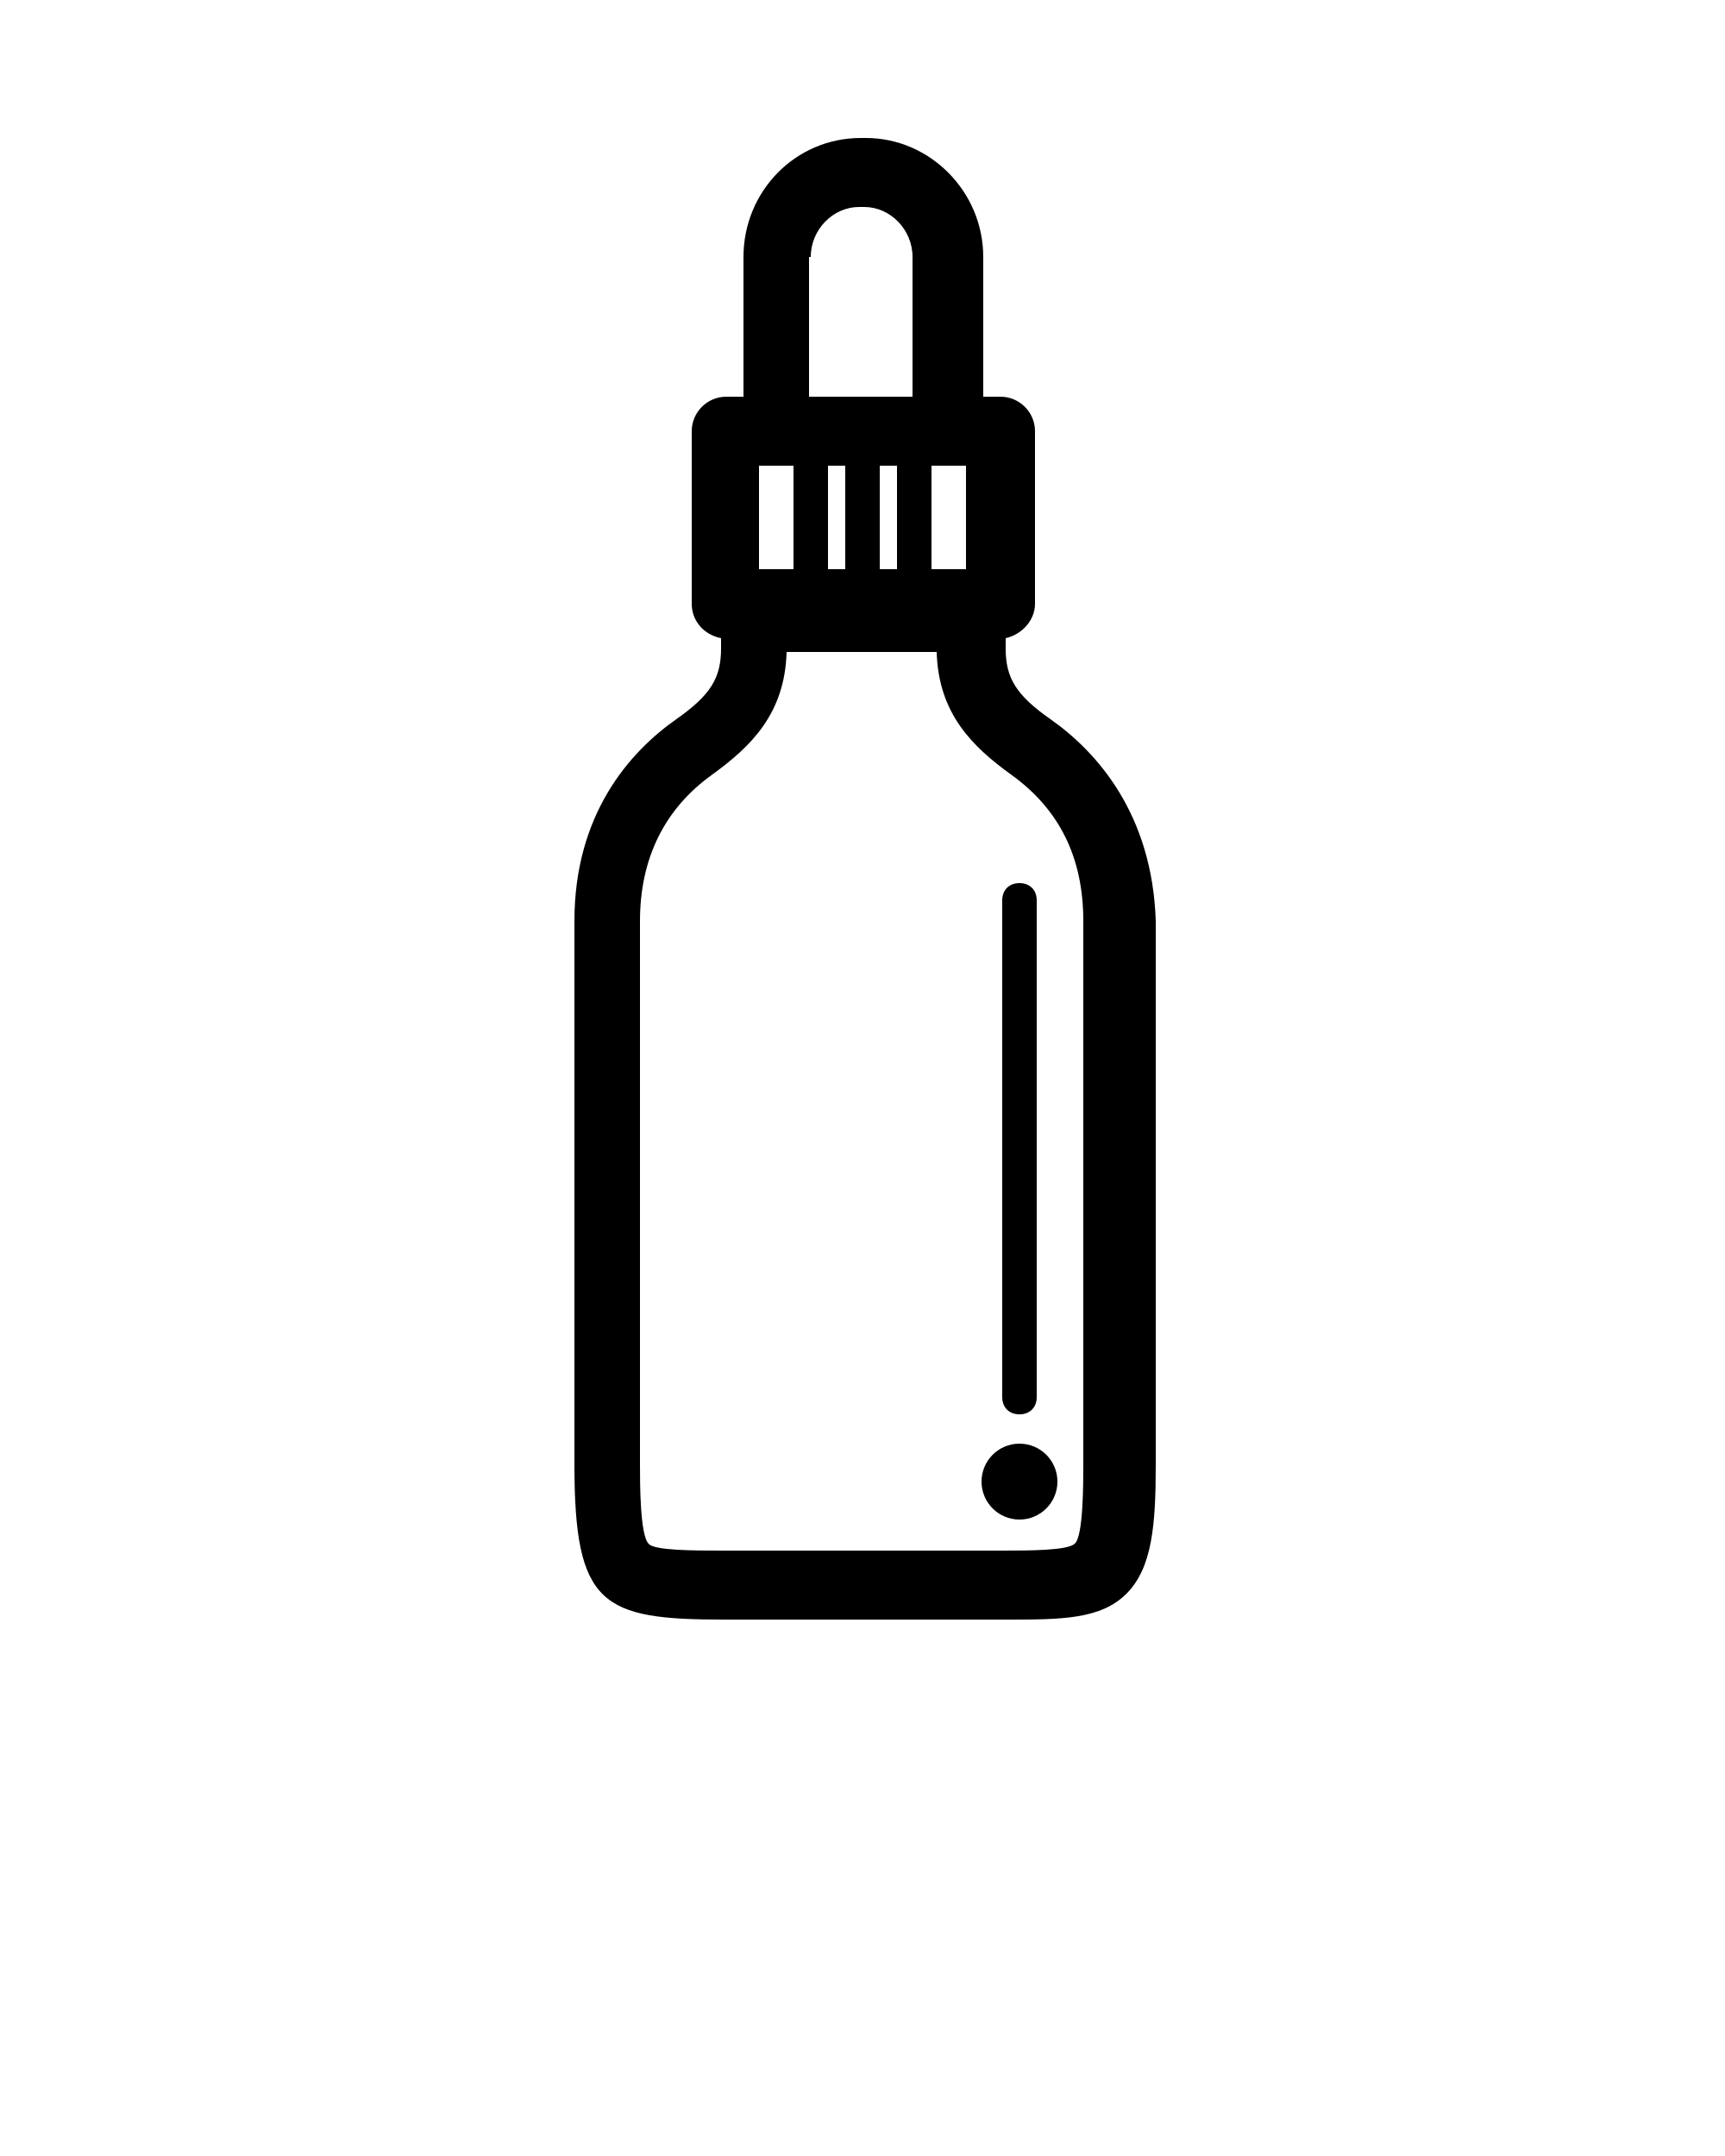
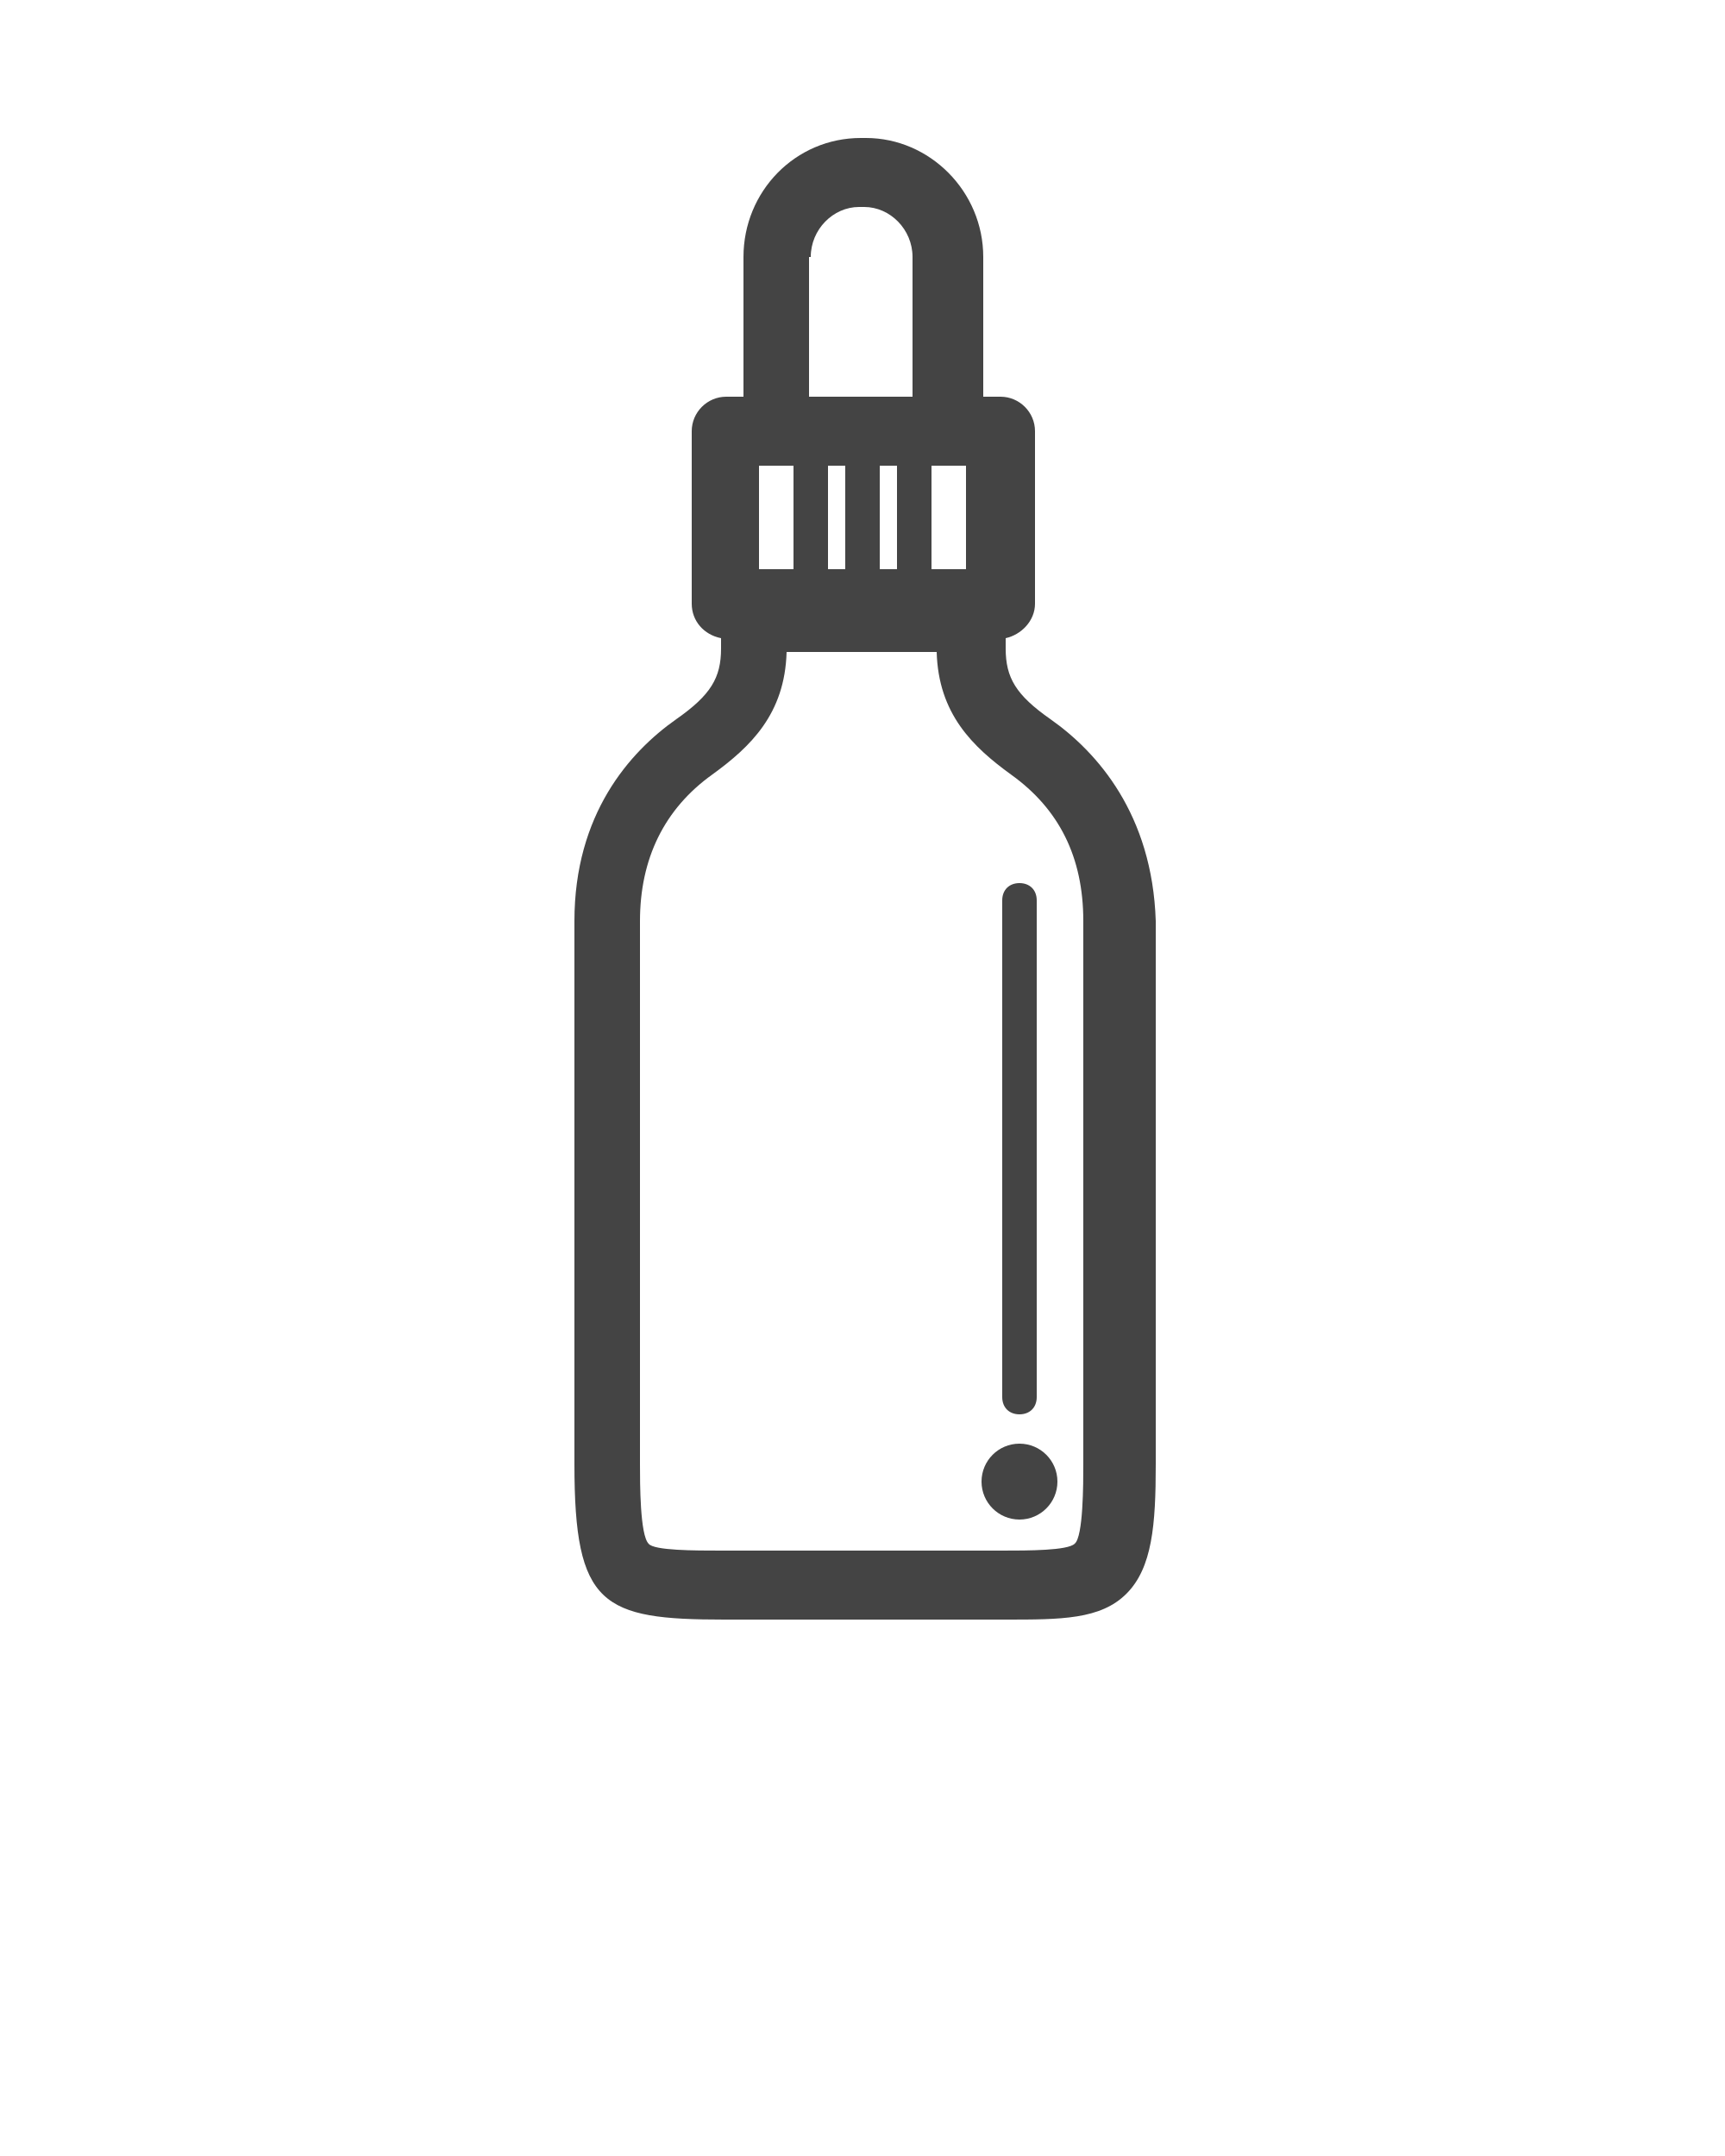
<svg xmlns="http://www.w3.org/2000/svg" version="1.1" x="0px" y="0px" viewBox="0 0 100 125" enable-background="new 0 0 100 100" xml:space="preserve">
  <g>
-     <path d="M58.1,52.2v28.8c0,0.6,0.4,1,1,1s1-0.4,1-1V52.2c0-0.6-0.4-1-1-1S58.1,51.6,58.1,52.2z" />
-     <circle cx="59.1" cy="85.9" r="2.2" />
-     <path d="M60.9,41.7c-2-1.4-2.6-2.4-2.6-4.1V37c0.9-0.2,1.7-1,1.7-2V25c0-1.1-0.9-2-2-2h-1v-8.1c0-3.8-3.1-6.9-6.8-6.9h-0.3   c-3.8,0-6.8,3.1-6.8,6.9V23h-1c-1.1,0-2,0.9-2,2v10c0,1,0.7,1.8,1.7,2v0.6c0,1.7-0.6,2.7-2.6,4.1c-2.7,1.9-5.9,5.5-5.9,11.7v31.5   c0,8.2,1.6,9,8.7,9h16.3c3.2,0,5.5,0,7-1.5c1.5-1.5,1.7-4,1.7-7.5V53.4C66.8,47.2,63.6,43.6,60.9,41.7z M56,27v6h-2v-6h1H56z    M52,33h-1v-6h1V33z M49,33h-1v-6h1V33z M46,33h-2v-6h1h1V33z M47,14.9c0-1.6,1.3-2.9,2.8-2.9h0.3c1.5,0,2.8,1.3,2.8,2.9V23h-6   V14.9z M62.8,84.9c0,1.1,0,4.2-0.5,4.6c-0.4,0.4-2.7,0.4-4.2,0.4H42.8h-1c-1.5,0-3.9,0-4.2-0.4c-0.5-0.5-0.5-3.5-0.5-4.6V53.4   c0-3.6,1.4-6.5,4.2-8.5c2.2-1.6,4.2-3.5,4.3-7.1h8.7c0.1,3.6,2.1,5.5,4.3,7.1c2.8,2,4.2,4.8,4.2,8.5V84.9z" />
+     <path fill="#444" d="M58.1,52.2v28.8c0,0.6,0.4,1,1,1s1-0.4,1-1V52.2c0-0.6-0.4-1-1-1S58.1,51.6,58.1,52.2z" />
+     <circle fill="#444" cx="59.1" cy="85.9" r="2.2" />
+     <path fill="#444" d="M60.9,41.7c-2-1.4-2.6-2.4-2.6-4.1V37c0.9-0.2,1.7-1,1.7-2V25c0-1.1-0.9-2-2-2h-1v-8.1c0-3.8-3.1-6.9-6.8-6.9h-0.3   c-3.8,0-6.8,3.1-6.8,6.9V23h-1c-1.1,0-2,0.9-2,2v10c0,1,0.7,1.8,1.7,2v0.6c0,1.7-0.6,2.7-2.6,4.1c-2.7,1.9-5.9,5.5-5.9,11.7v31.5   c0,8.2,1.6,9,8.7,9h16.3c3.2,0,5.5,0,7-1.5c1.5-1.5,1.7-4,1.7-7.5V53.4C66.8,47.2,63.6,43.6,60.9,41.7z M56,27v6h-2v-6h1H56z    M52,33h-1v-6h1V33z M49,33h-1v-6h1V33z M46,33h-2v-6h1h1V33z M47,14.9c0-1.6,1.3-2.9,2.8-2.9h0.3c1.5,0,2.8,1.3,2.8,2.9V23h-6   V14.9z M62.8,84.9c0,1.1,0,4.2-0.5,4.6c-0.4,0.4-2.7,0.4-4.2,0.4H42.8h-1c-1.5,0-3.9,0-4.2-0.4c-0.5-0.5-0.5-3.5-0.5-4.6V53.4   c0-3.6,1.4-6.5,4.2-8.5c2.2-1.6,4.2-3.5,4.3-7.1h8.7c0.1,3.6,2.1,5.5,4.3,7.1c2.8,2,4.2,4.8,4.2,8.5V84.9z" />
  </g>
</svg>
